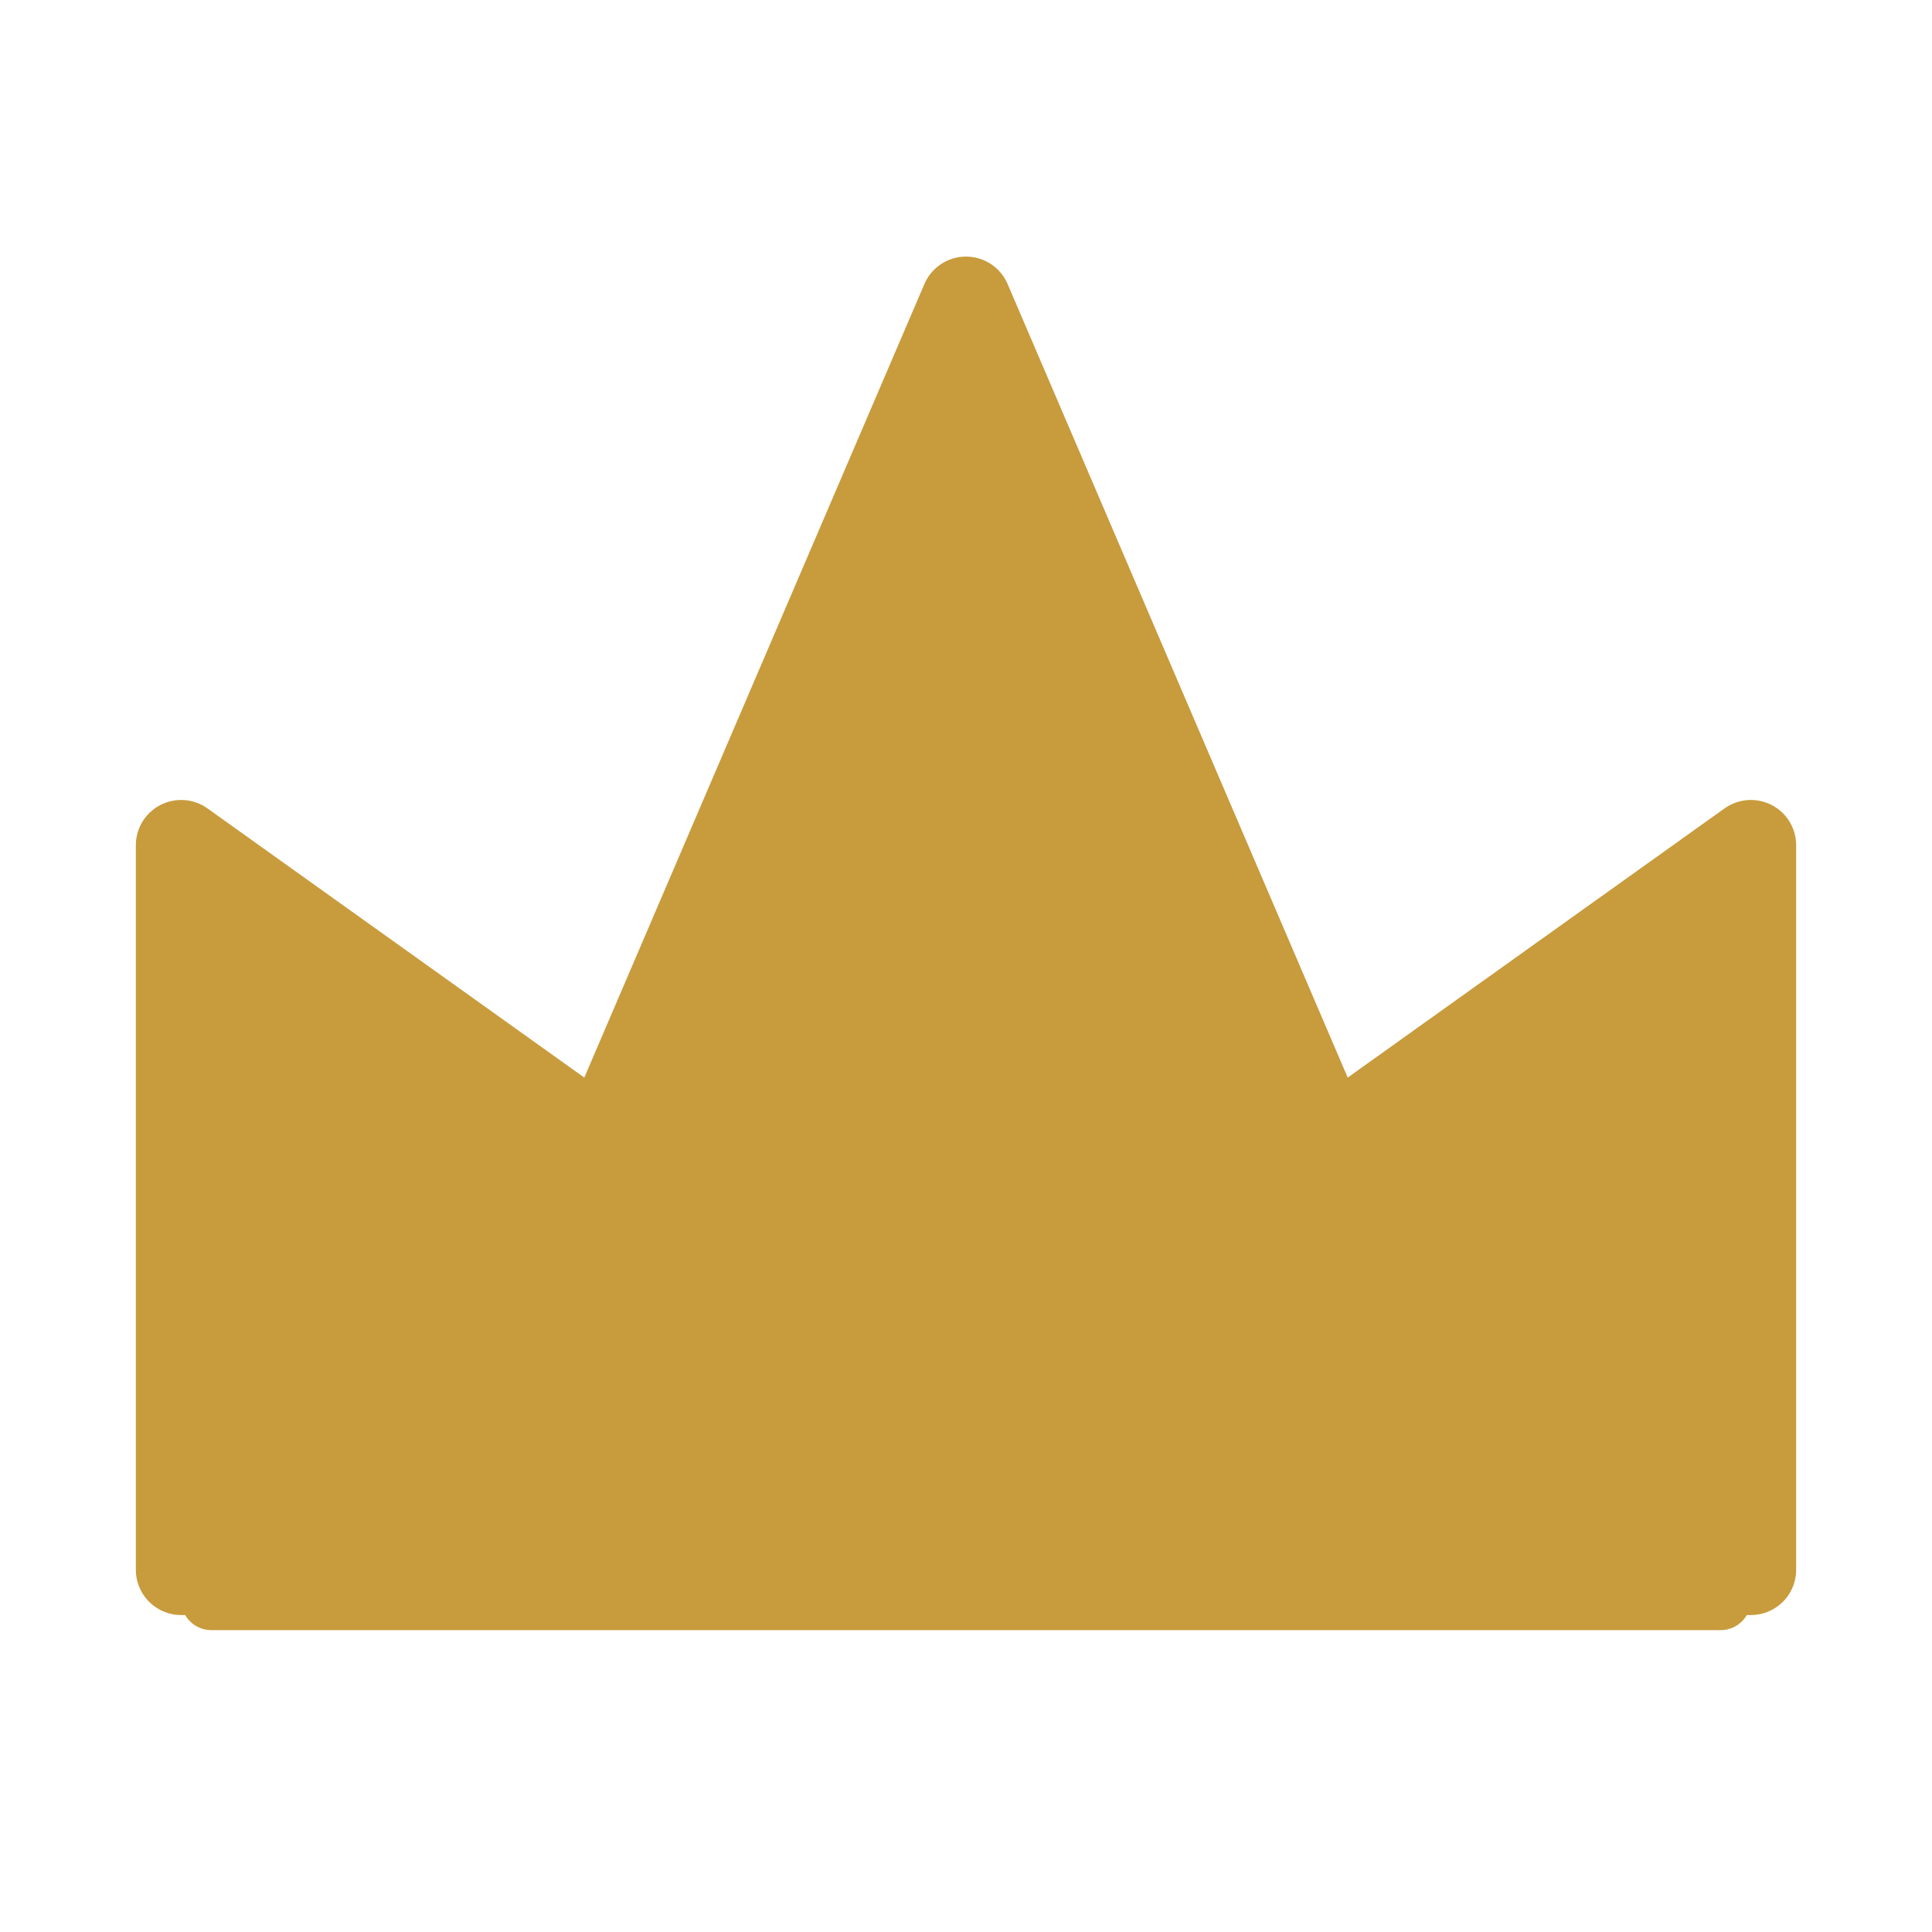
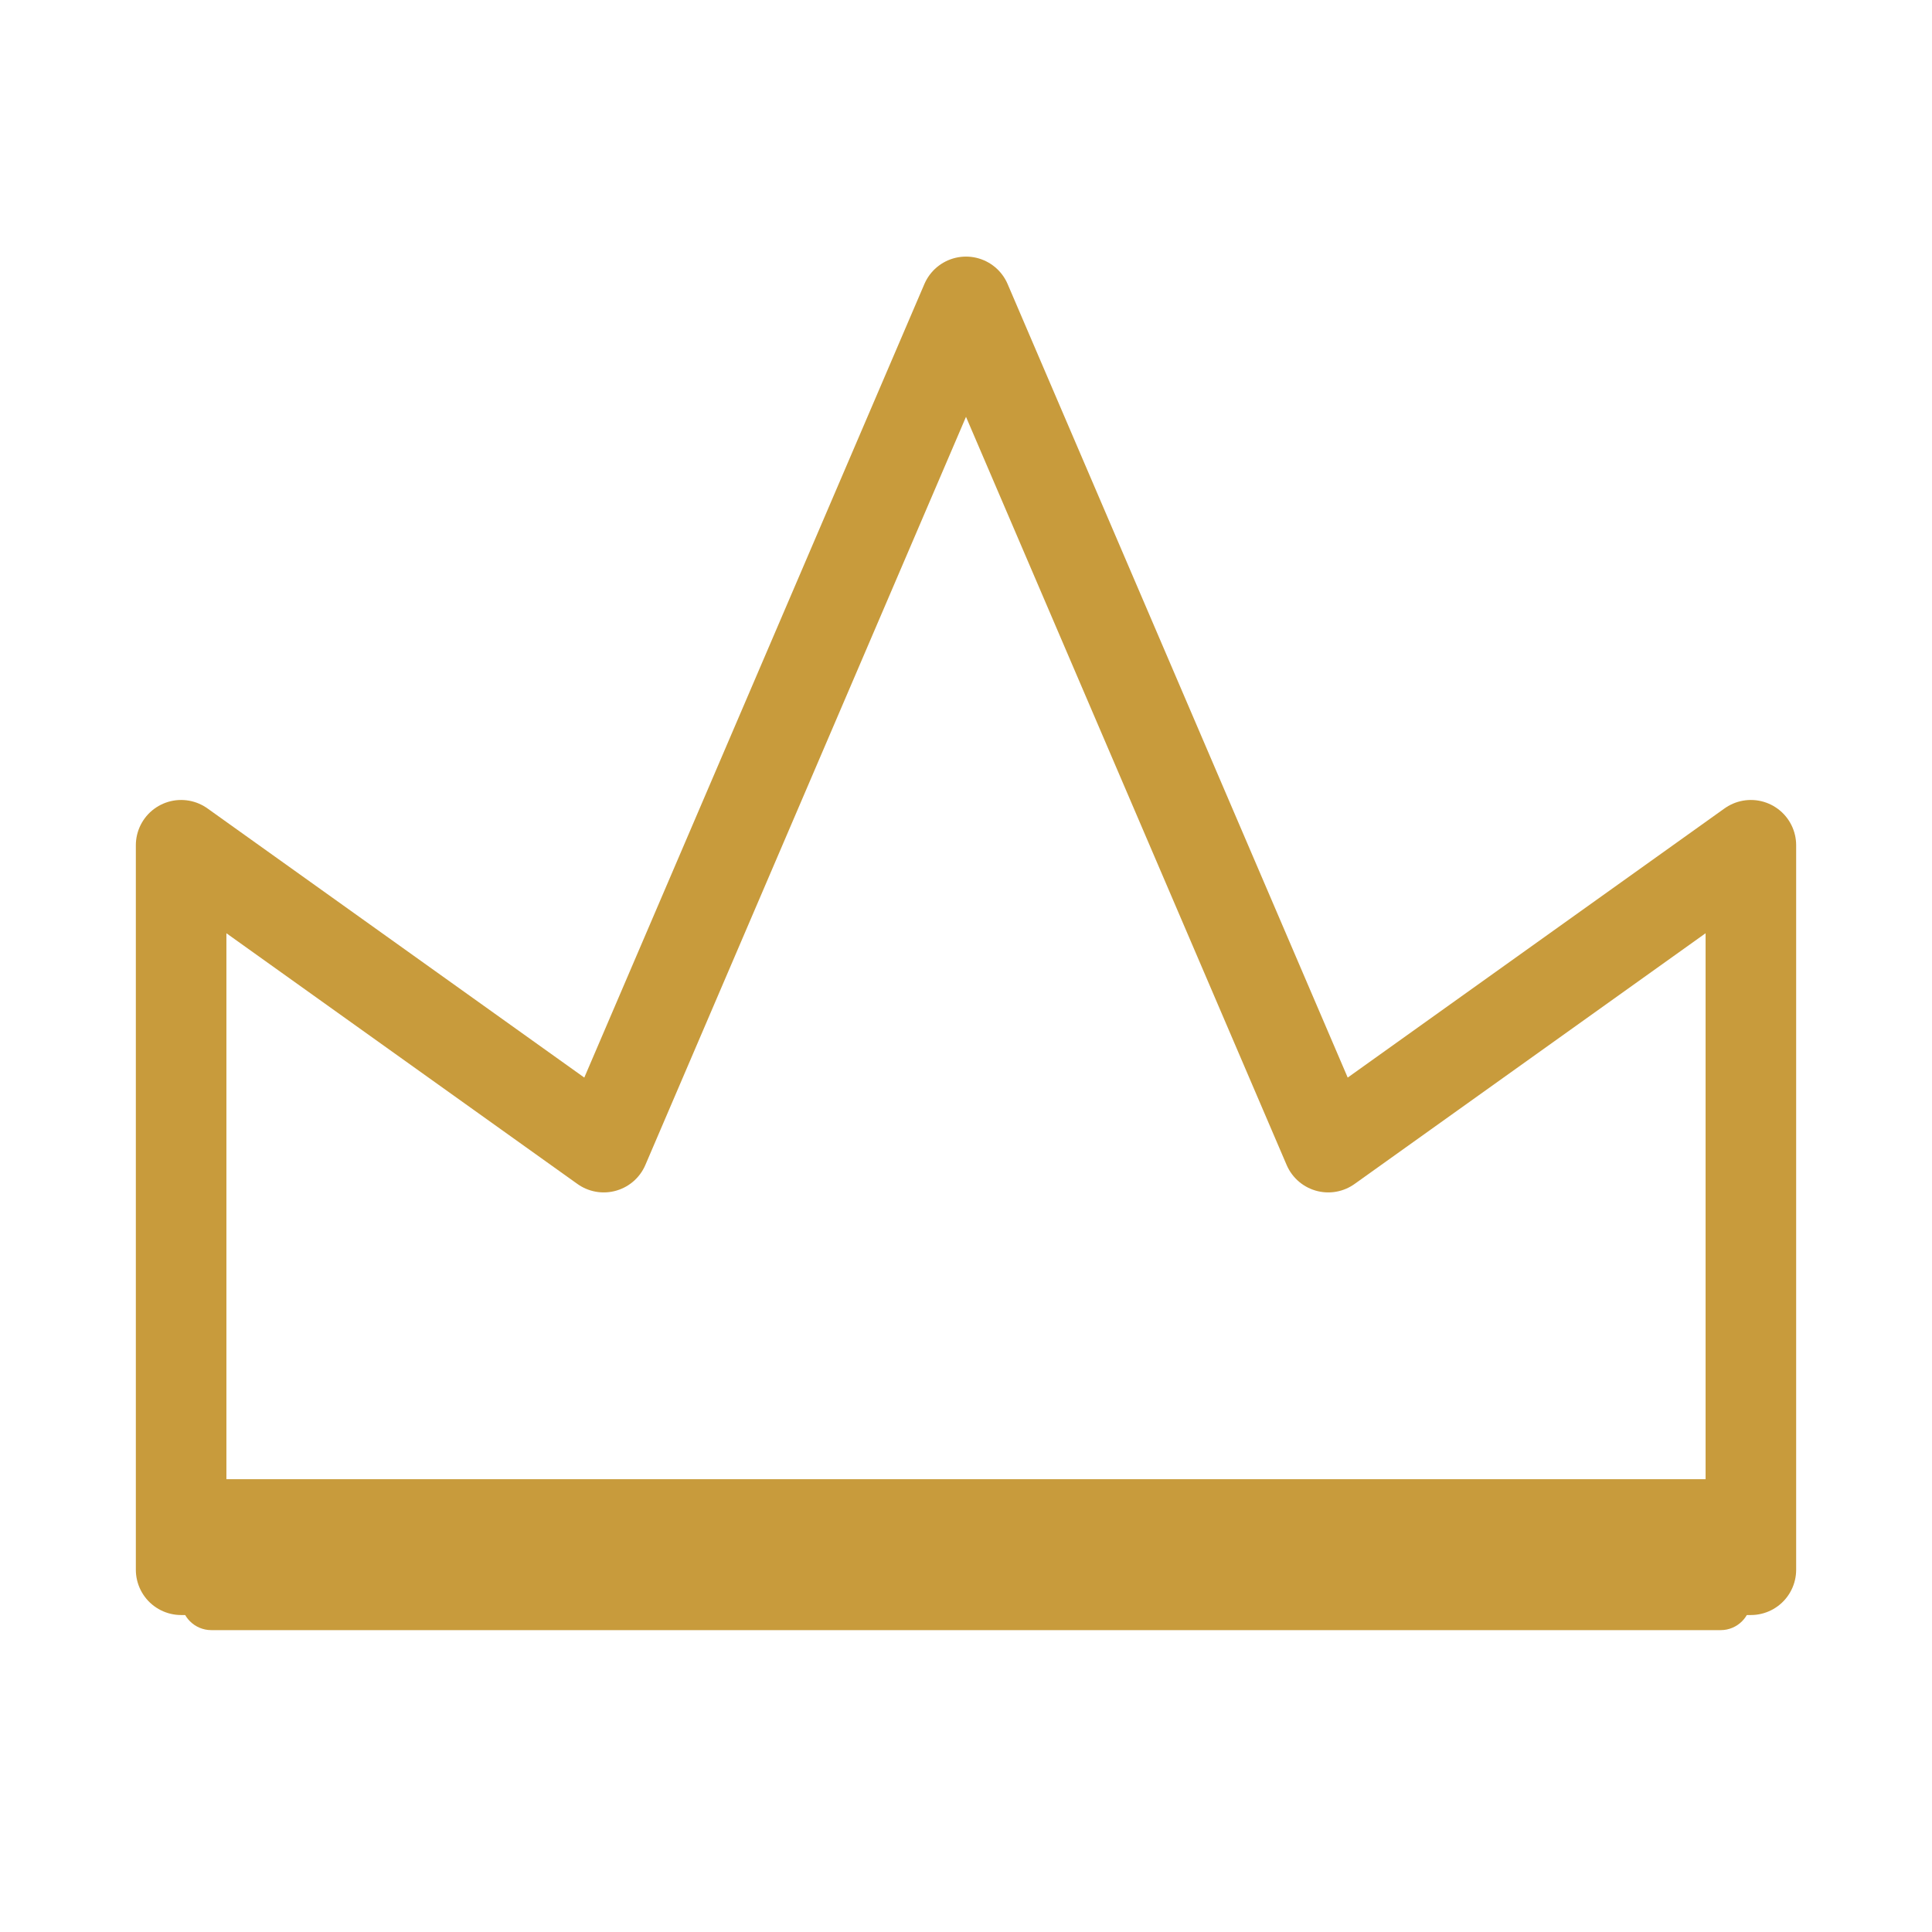
<svg xmlns="http://www.w3.org/2000/svg" viewBox="0 0 32 32">
-   <polygon points="3,26 3,14 10,19 16,5 22,19 29,14 29,26" stroke="#c89b3c" stroke-width="1.5" stroke-linejoin="round" fill="#c89b3c" />
+   <polygon points="3,26 3,14 10,19 16,5 22,19 29,14 29,26" stroke="#c89b3c" stroke-width="1.5" stroke-linejoin="round" fill="none" />
  <rect x="3" y="24.5" width="26" height="2.5" rx="0.5" fill="#c89b3c" />
</svg>
